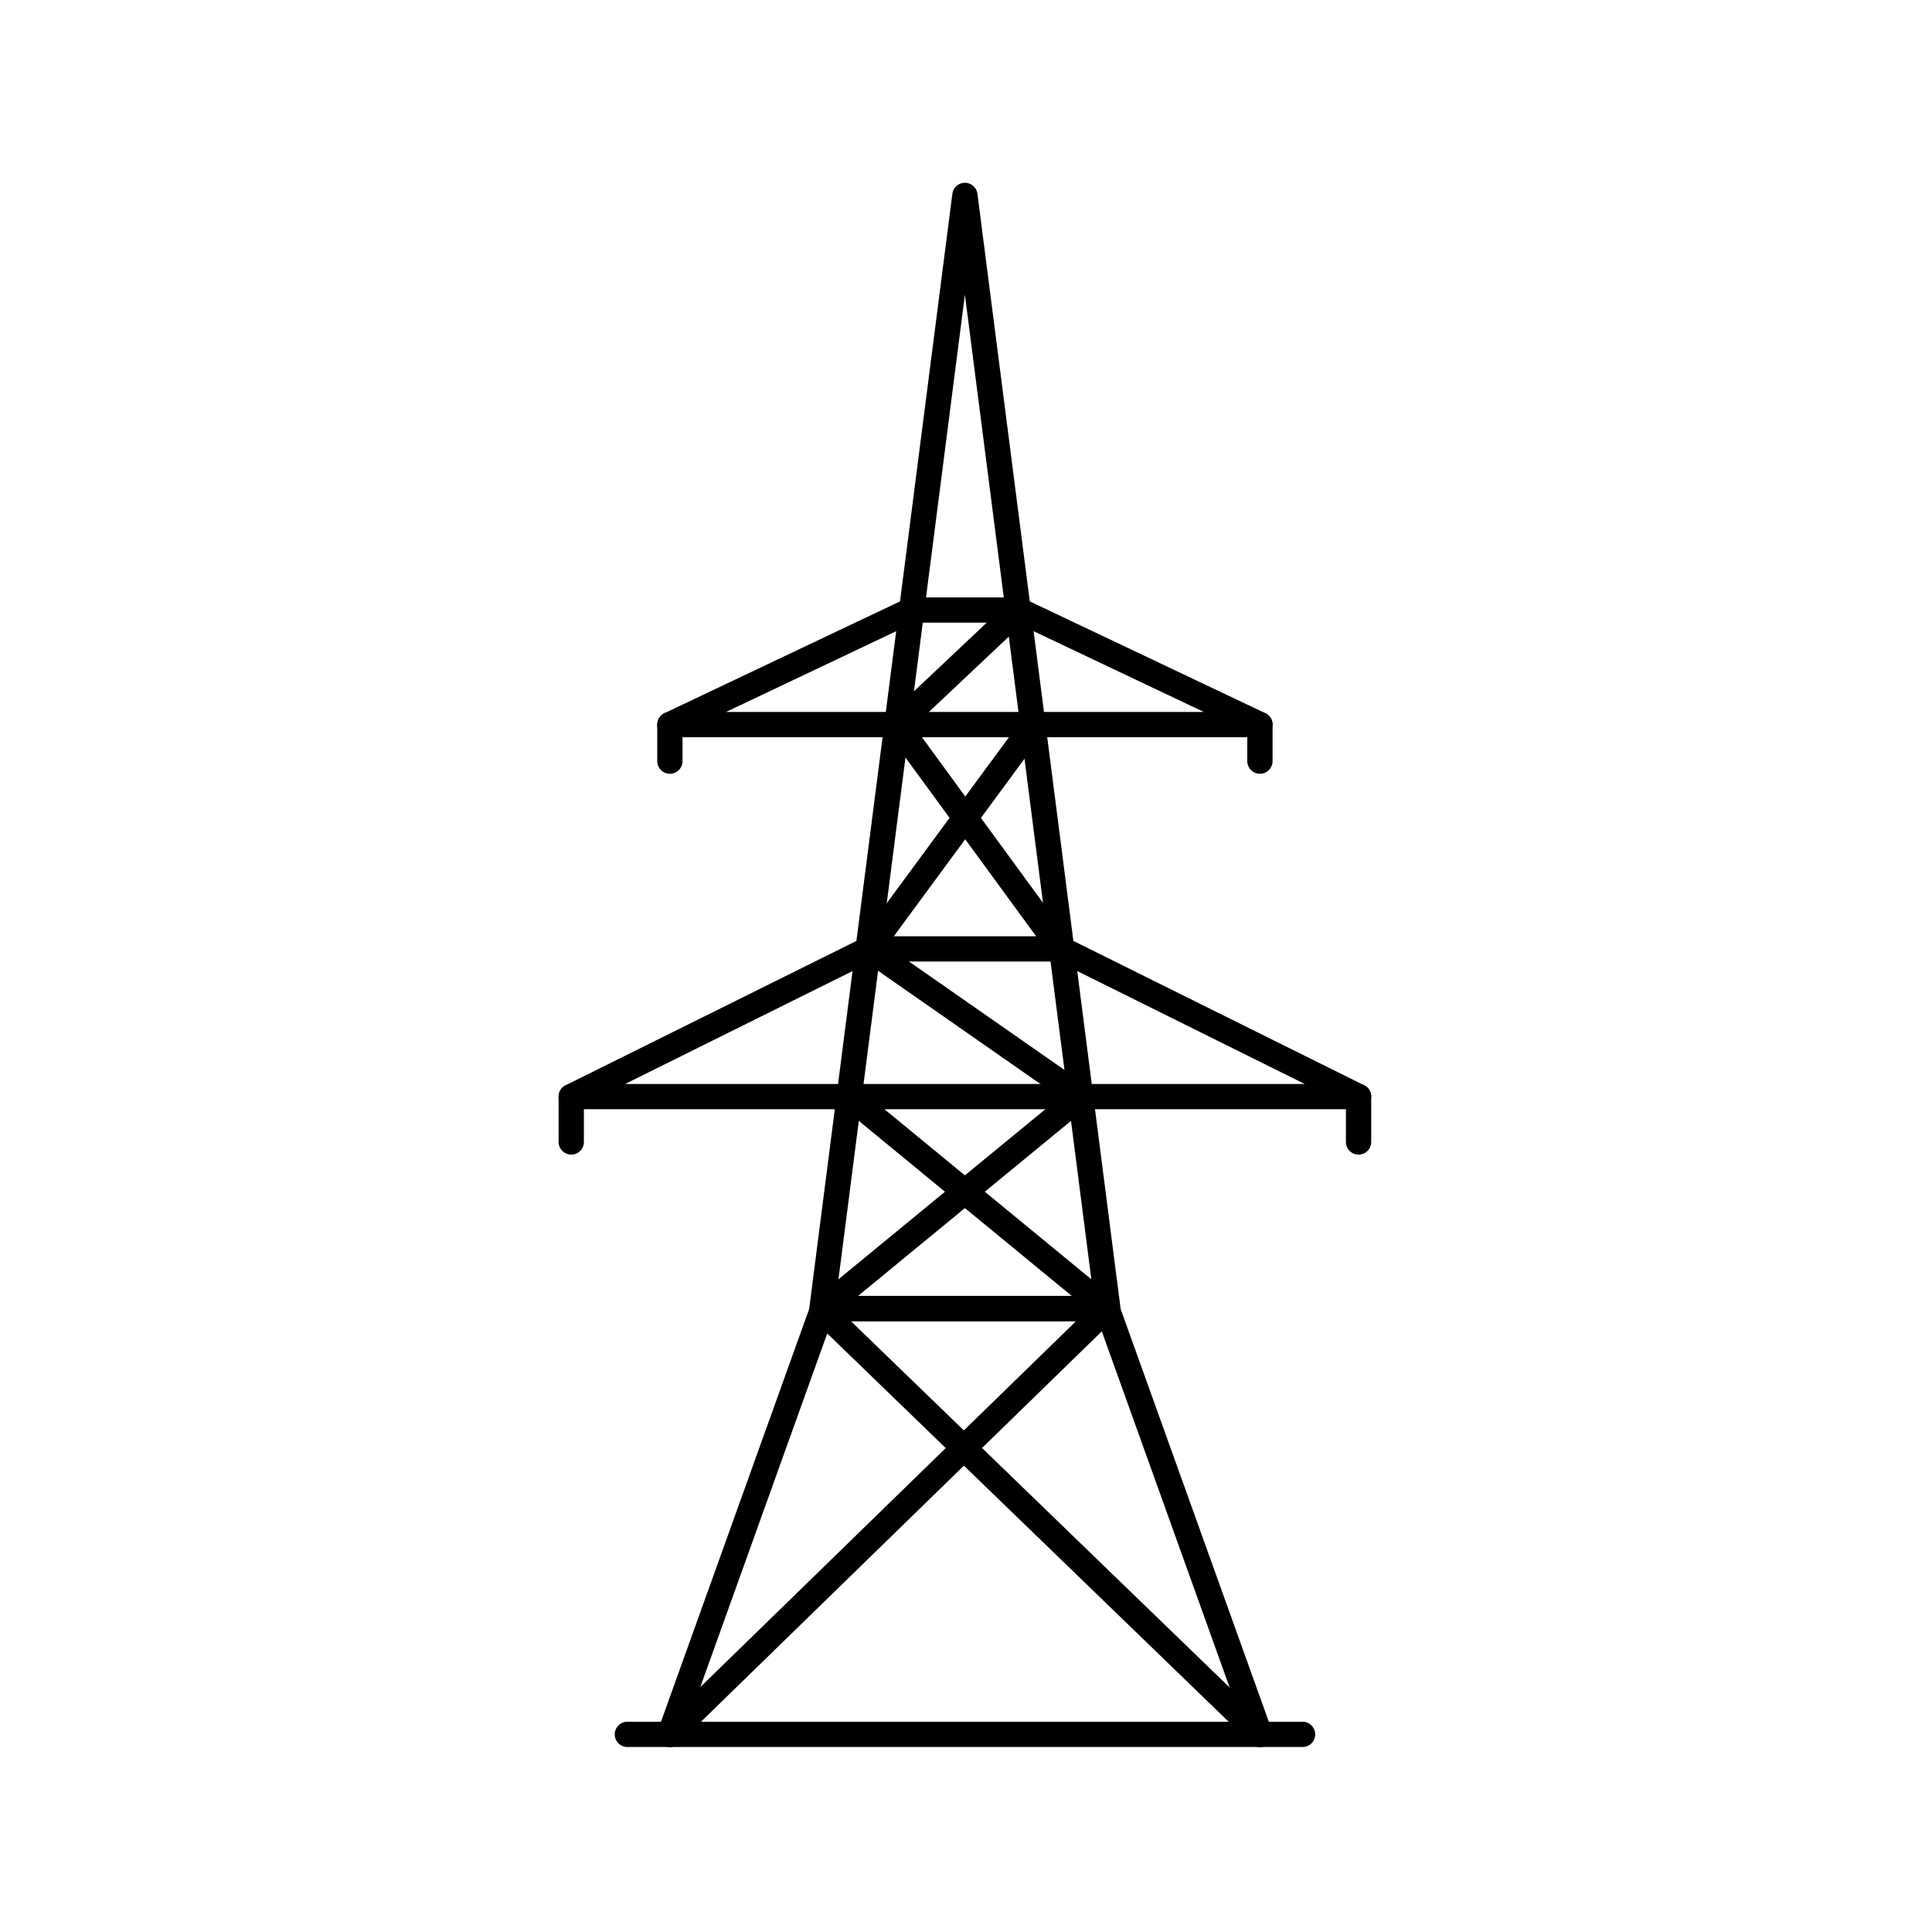
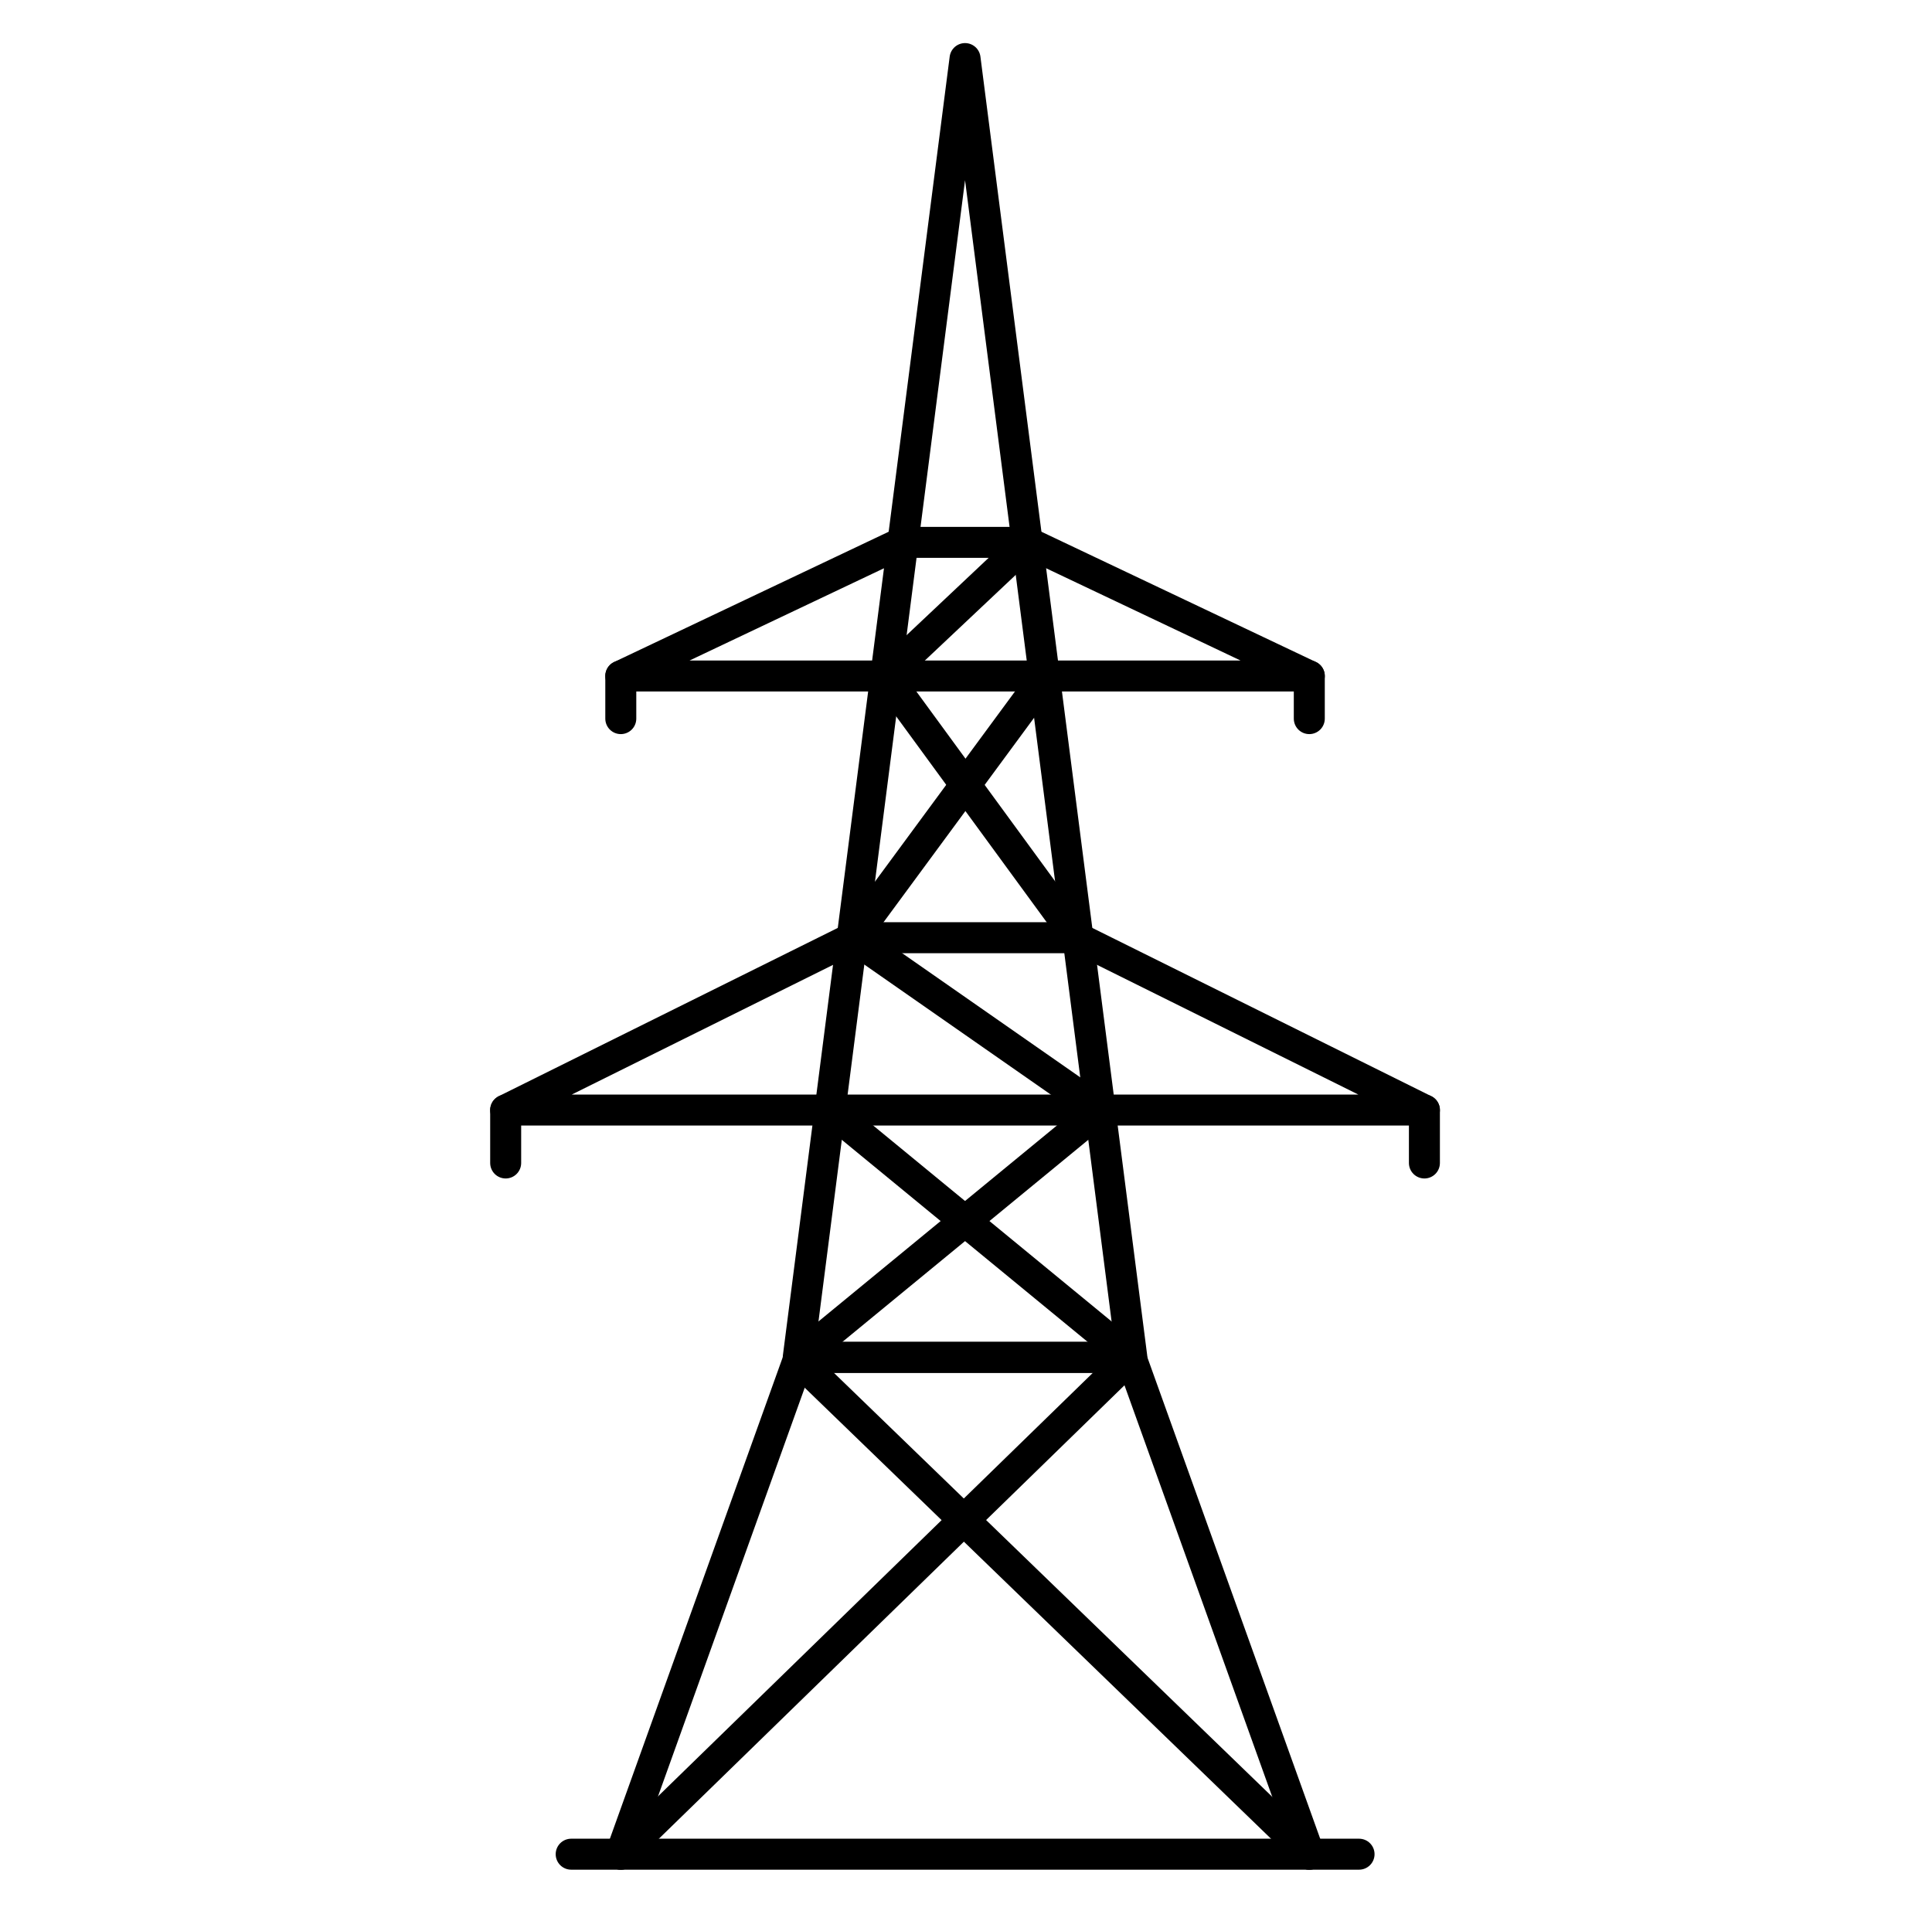
- <svg xmlns="http://www.w3.org/2000/svg" width="100%" height="100%" viewBox="0 0 382 382" version="1.1" xml:space="preserve" style="fill-rule:evenodd;clip-rule:evenodd;stroke-linecap:round;stroke-linejoin:round;stroke-miterlimit:1.5;">
+ <svg xmlns="http://www.w3.org/2000/svg" width="100%" height="100%" viewBox="0 0 106 105" version="1.1" xml:space="preserve" style="fill-rule:evenodd;clip-rule:evenodd;stroke-linecap:round;stroke-linejoin:round;stroke-miterlimit:1.5;">
+   <rect x="0" y="0" width="105.895" height="104.957" style="fill:none;" />
  <g>
-     <path d="M190.783,38.641l28.263,220.094l-56.527,0l28.264,-220.094Z" style="fill:none;stroke:#000;stroke-width:5px;" />
-     <path d="M249.114,342.924l-116.662,0l30.222,-84.189l56.218,0l30.222,84.189Z" style="fill:none;stroke:#000;stroke-width:5px;" />
-     <path d="M249.114,143.269l-116.662,0l47.722,-22.648l21.218,-0l47.722,22.648Z" style="fill:none;stroke:#000;stroke-width:5px;" />
-     <path d="M268.618,216.824l-155.67,0l58.832,-29.206l38.006,-0l58.832,29.206Z" style="fill:none;stroke:#000;stroke-width:5px;" />
-     <path d="M132.452,342.924l86.44,-84.189" style="fill:none;stroke:#000;stroke-width:5px;" />
-     <path d="M162.519,259.166l86.595,83.758" style="fill:none;stroke:#000;stroke-width:5px;" />
-     <path d="M162.674,258.735l50.99,-41.911" style="fill:none;stroke:#000;stroke-width:5px;" />
-     <path d="M167.901,216.824l50.991,41.911" style="fill:none;stroke:#000;stroke-width:5px;" />
-     <path d="M177.366,143.269l32.42,44.349" style="fill:none;stroke:#000;stroke-width:5px;" />
-     <path d="M204.434,143.269l-32.654,44.349" style="fill:none;stroke:#000;stroke-width:5px;" />
-     <path d="M249.114,342.924l8.429,0" style="fill:none;stroke:#000;stroke-width:5px;" />
-     <path d="M132.452,342.924l-8.406,0" style="fill:none;stroke:#000;stroke-width:5px;" />
-     <path d="M213.664,216.824l-41.884,-29.206" style="fill:none;stroke:#000;stroke-width:5px;" />
-     <path d="M177.366,143.269l24.026,-22.648" style="fill:none;stroke:#000;stroke-width:5px;" />
-     <path d="M132.452,143.269l-0,7.223" style="fill:none;stroke:#000;stroke-width:5px;" />
-     <path d="M249.114,143.269l-0,7.223" style="fill:none;stroke:#000;stroke-width:5px;" />
-     <path d="M268.618,216.824l-0,8.97" style="fill:none;stroke:#000;stroke-width:5px;" />
-     <path d="M112.948,216.824l-0,8.97" style="fill:none;stroke:#000;stroke-width:5px;" />
+     <path d="M52.948,3.214l9.151,71.268l-18.303,-0l9.152,-71.268Z" style="fill:none;stroke:#000;stroke-width:1.7px;" />
+     <path d="M71.835,101.743l-37.775,-0l9.786,-27.261l18.203,-0l9.786,27.261Z" style="fill:none;stroke:#000;stroke-width:1.7px;" />
+     <path d="M71.835,37.093l-37.775,0l15.452,-7.333l6.871,-0l15.452,7.333Z" style="fill:none;stroke:#000;stroke-width:1.7px;" />
+     <path d="M78.151,60.911l-50.407,-0l19.05,-9.457l12.307,-0l19.05,9.457Z" style="fill:none;stroke:#000;stroke-width:1.7px;" />
+     <path d="M34.06,101.743l27.989,-27.261" style="fill:none;stroke:#000;stroke-width:1.7px;" />
+     <path d="M43.796,74.621l28.039,27.122" style="fill:none;stroke:#000;stroke-width:1.7px;" />
+     <path d="M43.846,74.482l16.511,-13.571" style="fill:none;stroke:#000;stroke-width:1.7px;" />
+     <path d="M45.538,60.911l16.511,13.571" style="fill:none;stroke:#000;stroke-width:1.7px;" />
+     <path d="M48.603,37.093l10.498,14.361" style="fill:none;stroke:#000;stroke-width:1.7px;" />
+     <path d="M57.368,37.093l-10.574,14.361" style="fill:none;stroke:#000;stroke-width:1.7px;" />
+     <path d="M71.835,101.743l2.73,-0" style="fill:none;stroke:#000;stroke-width:1.7px;" />
+     <path d="M34.06,101.743l-2.722,-0" style="fill:none;stroke:#000;stroke-width:1.7px;" />
+     <path d="M60.357,60.911l-13.563,-9.457" style="fill:none;stroke:#000;stroke-width:1.7px;" />
+     <path d="M48.603,37.093l7.78,-7.333" style="fill:none;stroke:#000;stroke-width:1.7px;" />
+     <path d="M34.06,37.093l-0,2.339" style="fill:none;stroke:#000;stroke-width:1.7px;" />
+     <path d="M71.835,37.093l0,2.339" style="fill:none;stroke:#000;stroke-width:1.7px;" />
+     <path d="M78.151,60.911l-0,2.904" style="fill:none;stroke:#000;stroke-width:1.7px;" />
+     <path d="M27.744,60.911l0,2.904" style="fill:none;stroke:#000;stroke-width:1.7px;" />
  </g>
-   <rect x="0" y="0" width="381.565" height="381.565" style="fill:none;" />
</svg>
